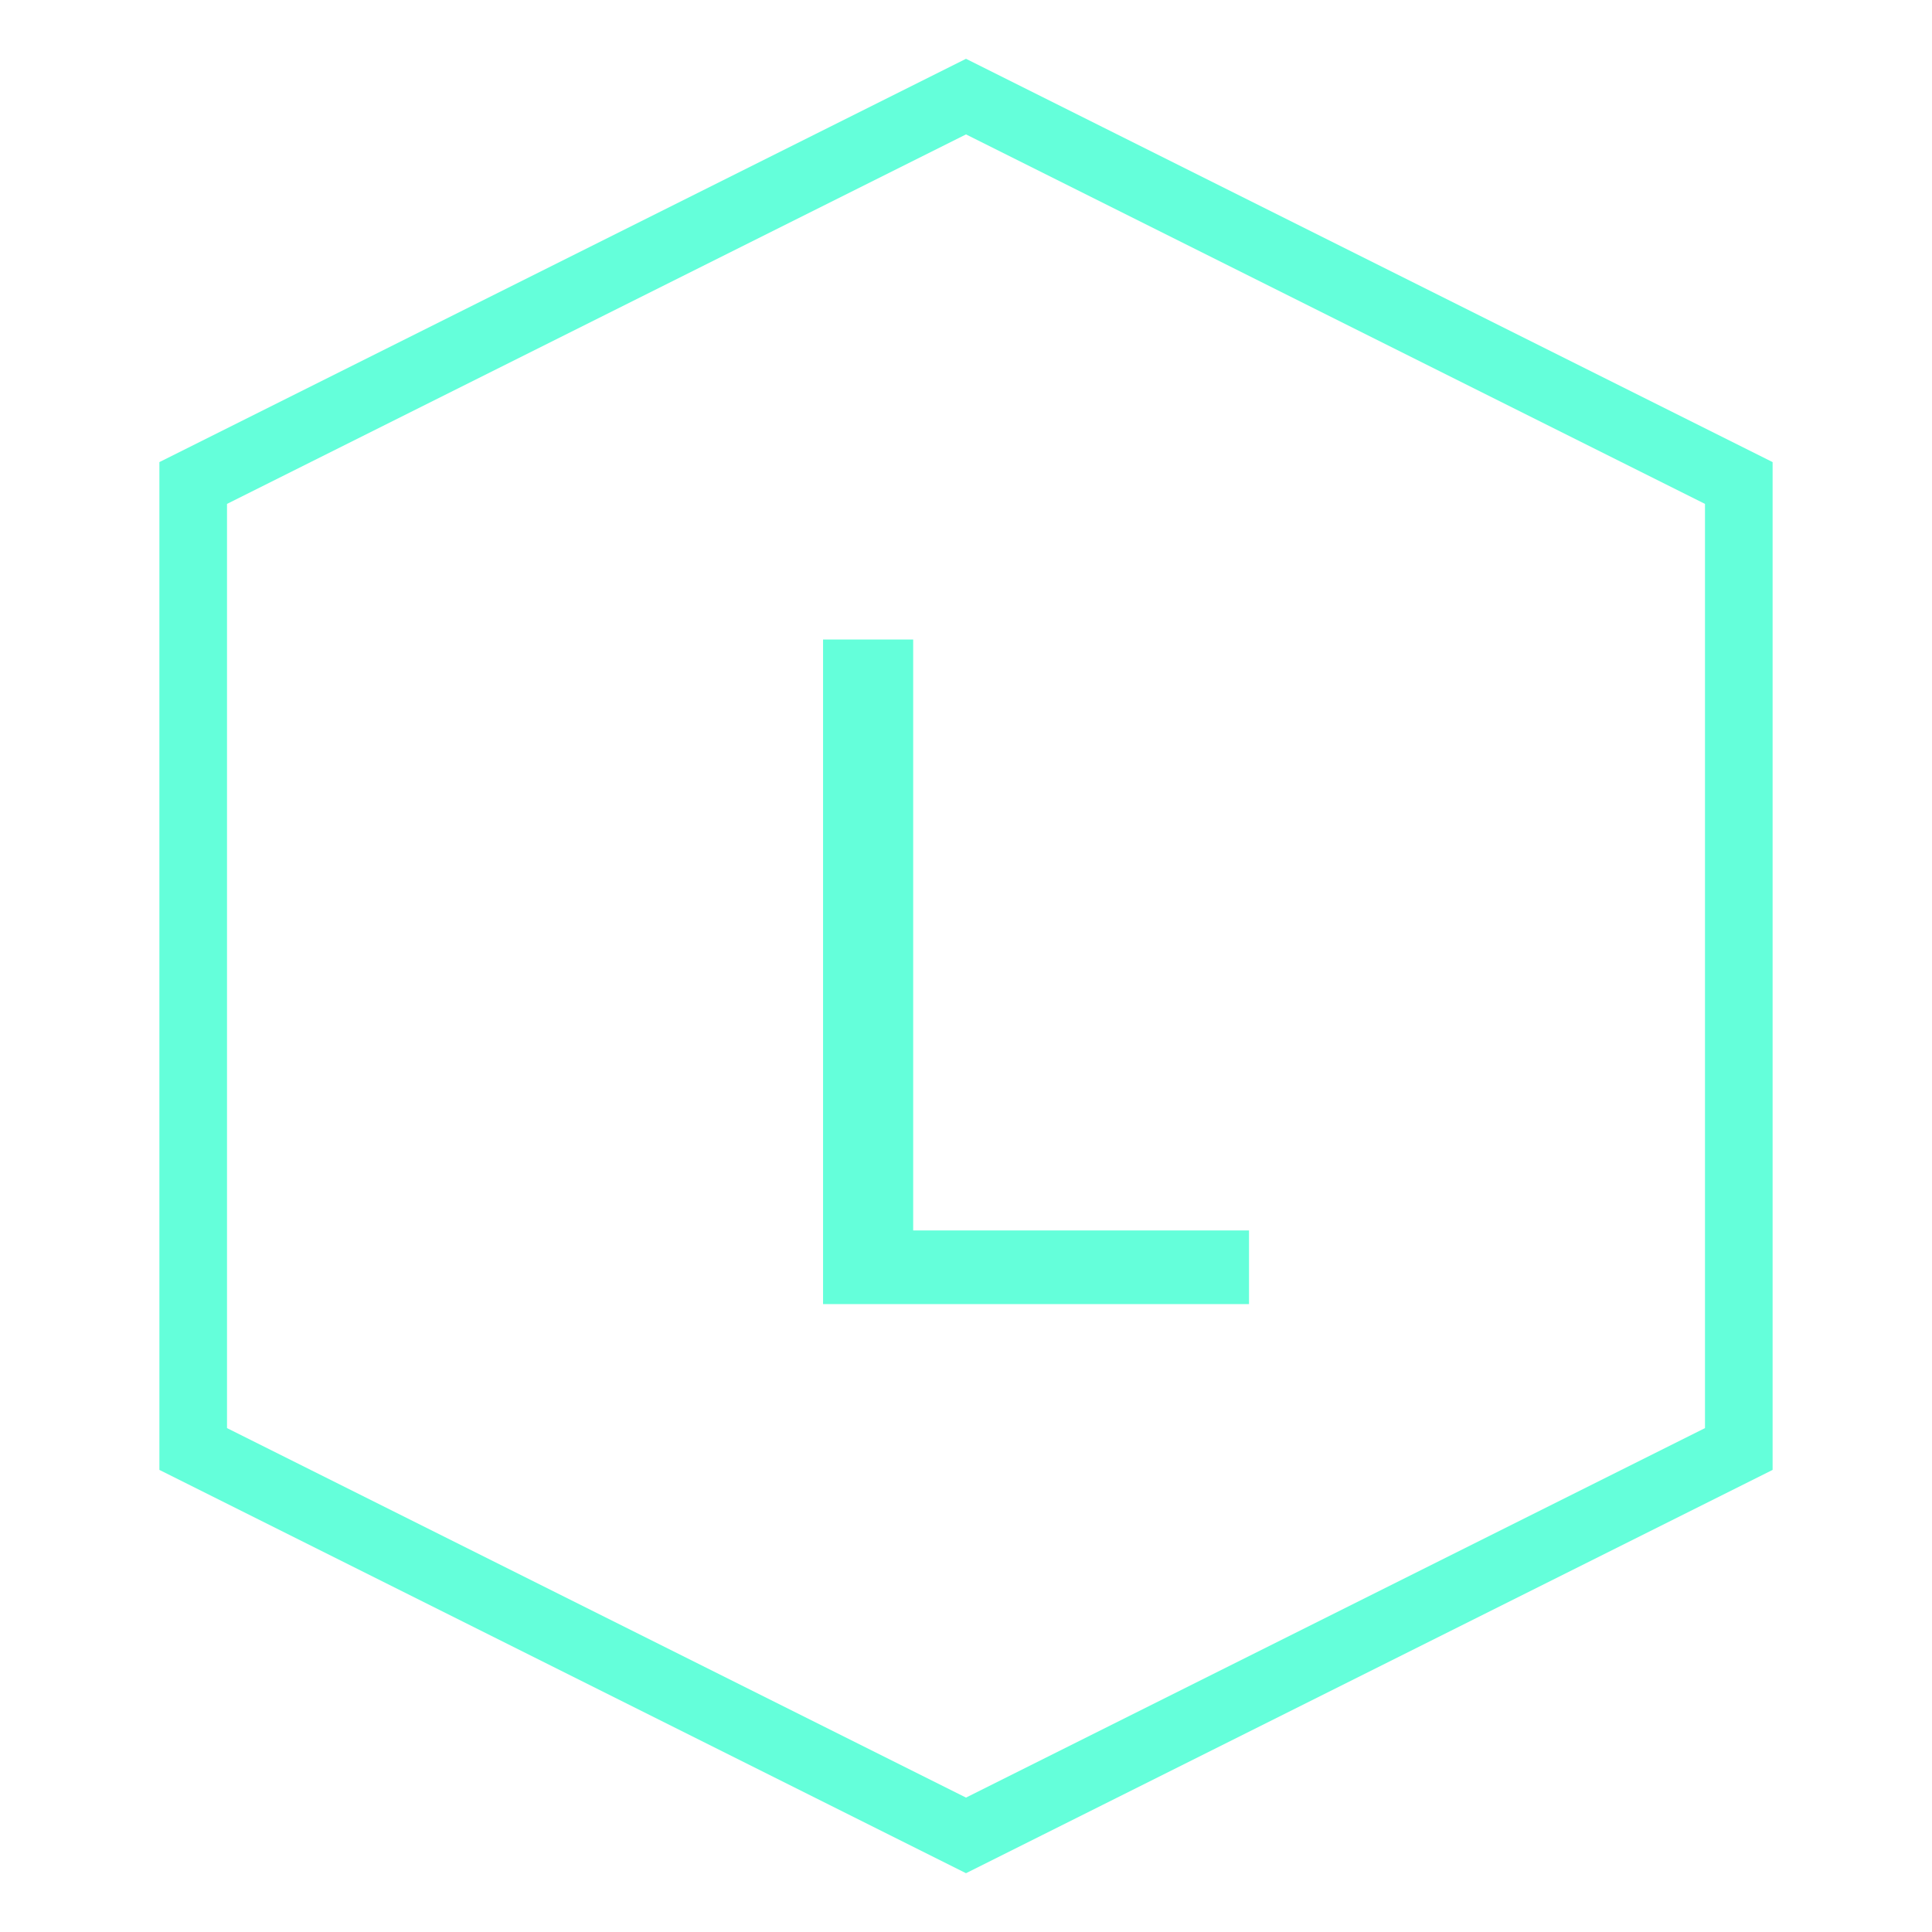
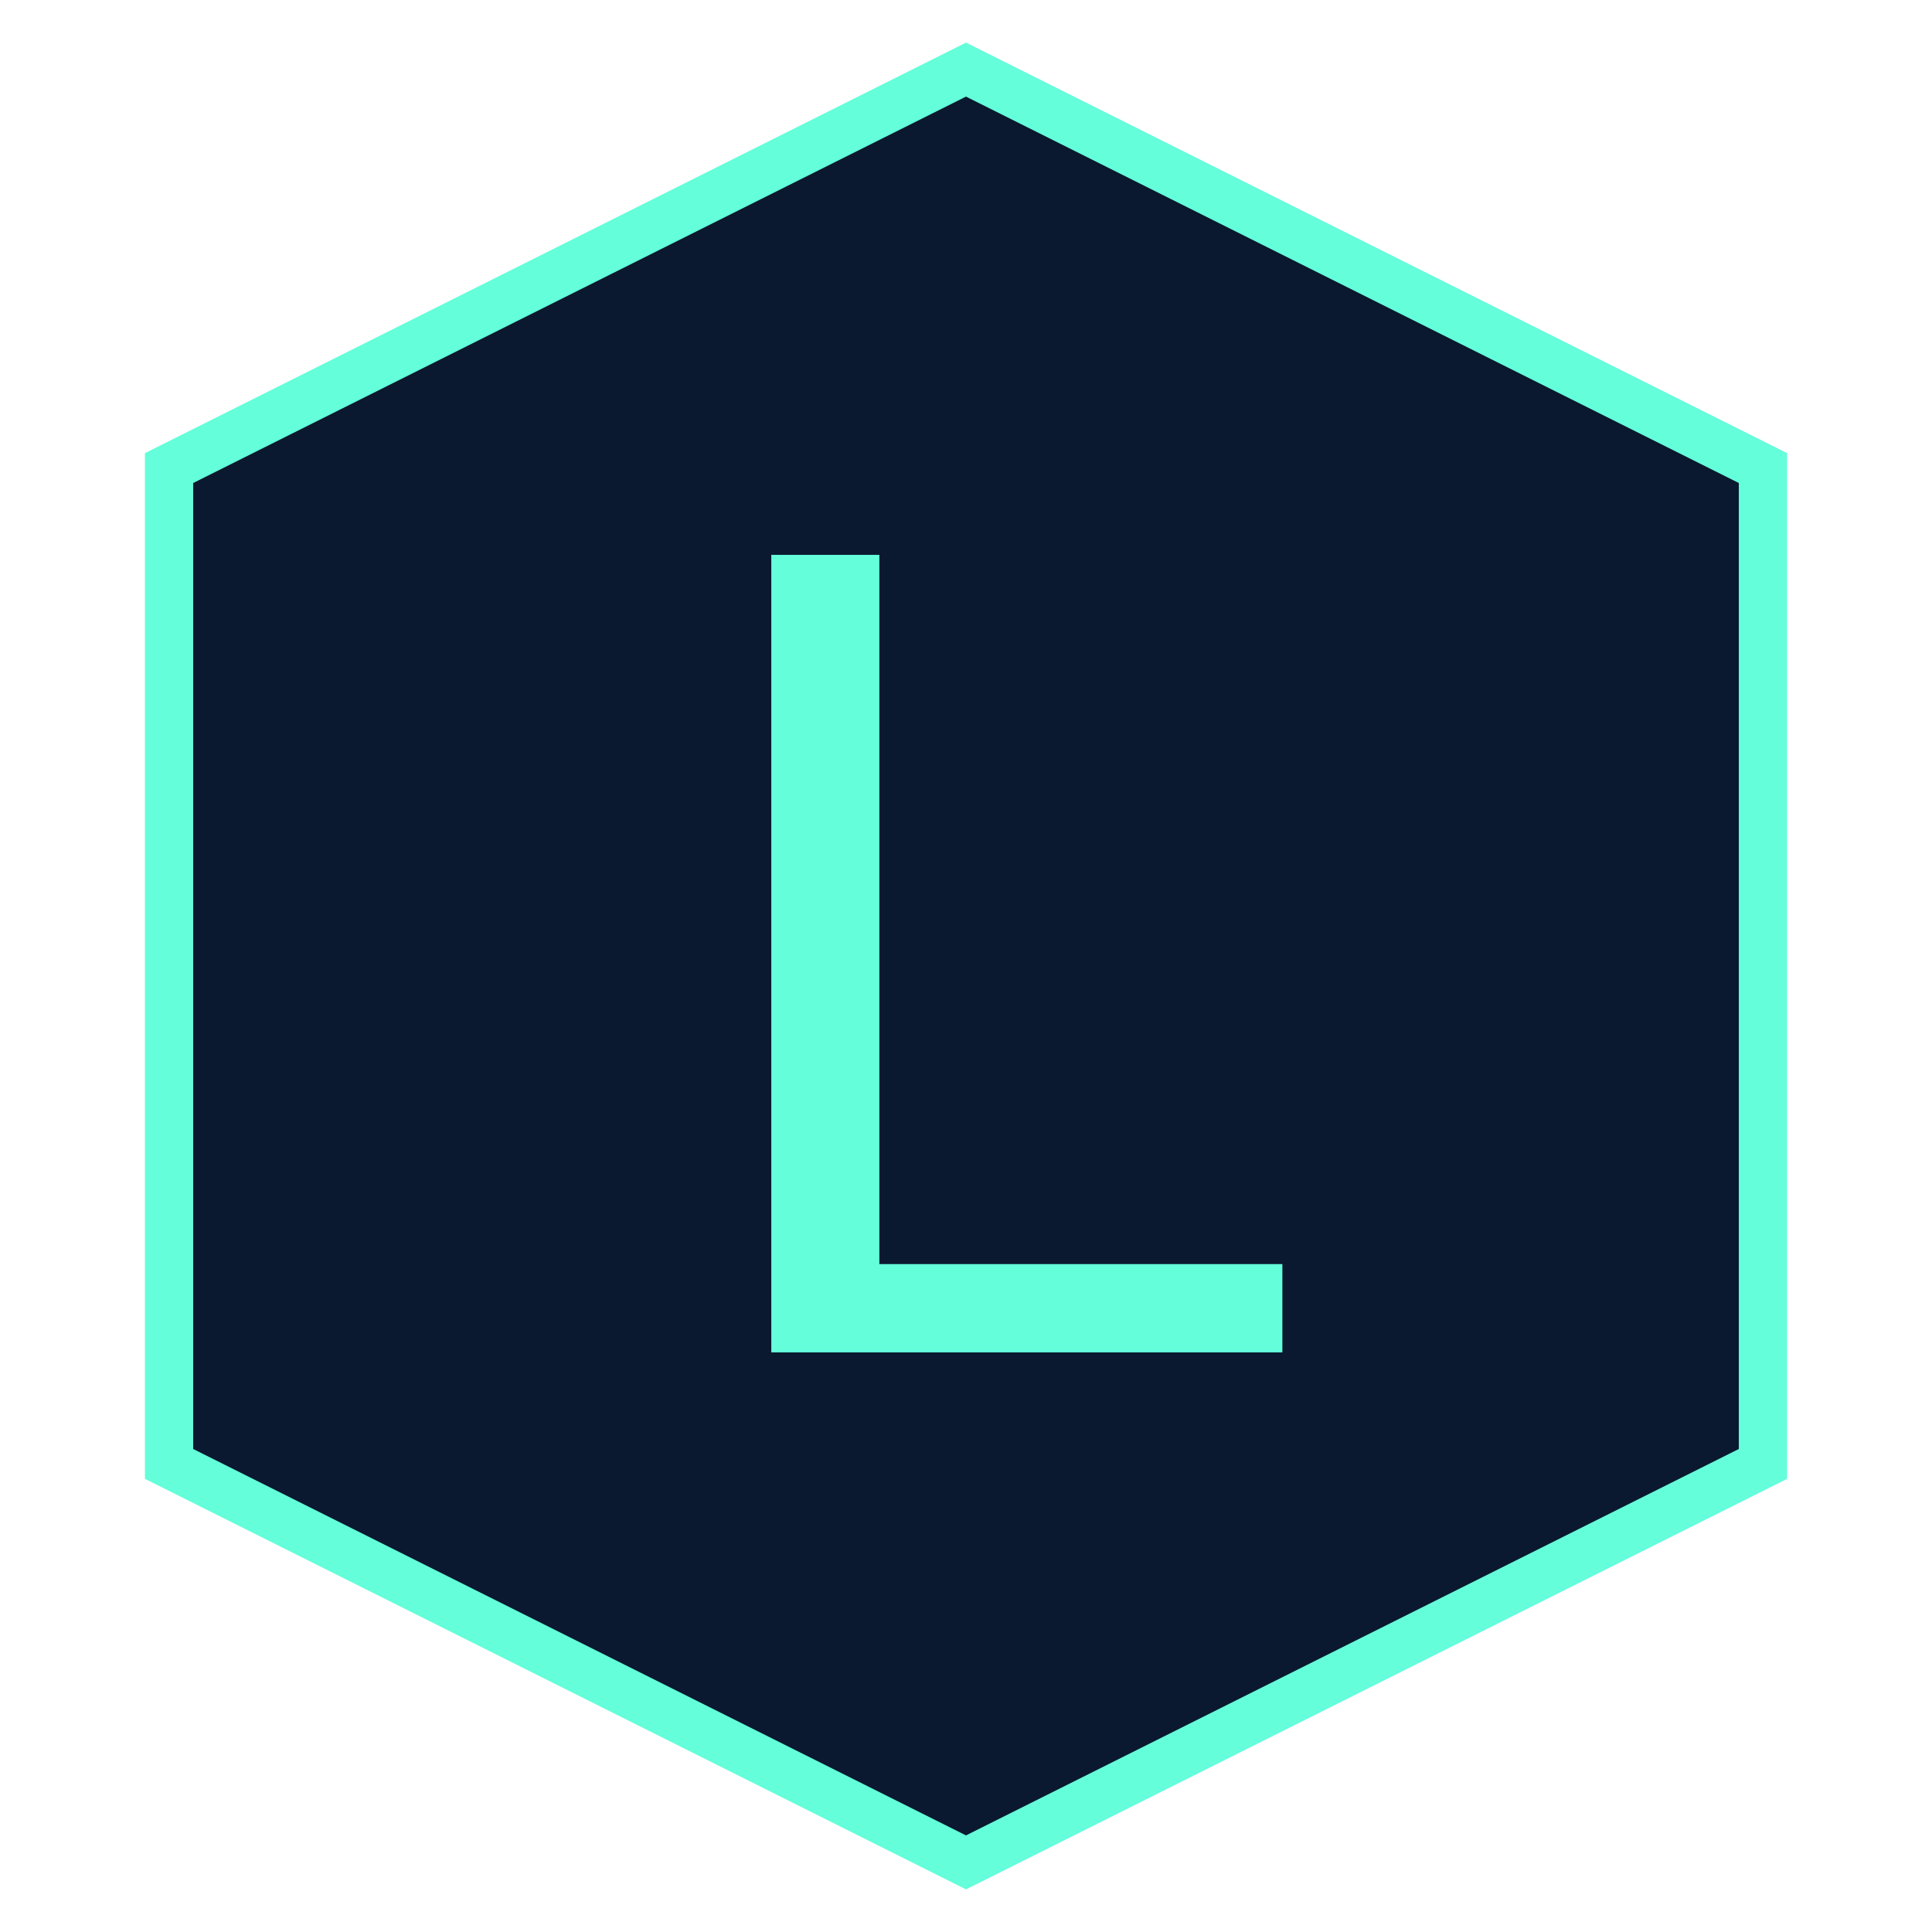
<svg xmlns="http://www.w3.org/2000/svg" width="200" height="200">
-   <polygon points="100,10 180,50 180,150 100,190 20,150 20,50" fill="none" stroke="#64ffda" stroke-width="7" />
-   <text x="77" y="135" font-family="Arial" font-size="100" fill="#64ffda">L</text>
+   <polygon points="100,10 180,50 180,150 100,190 20,150 20,50" fill="none" stroke="#64ffda" stroke-width="10" />
+   <polygon points="100,10 180,50 180,150 100,190 20,150 20,50" fill="#0a192f" />
+   <text x="70" y="140" font-family="Arial" font-size="120" fill="#64ffda">L</text>
</svg>
